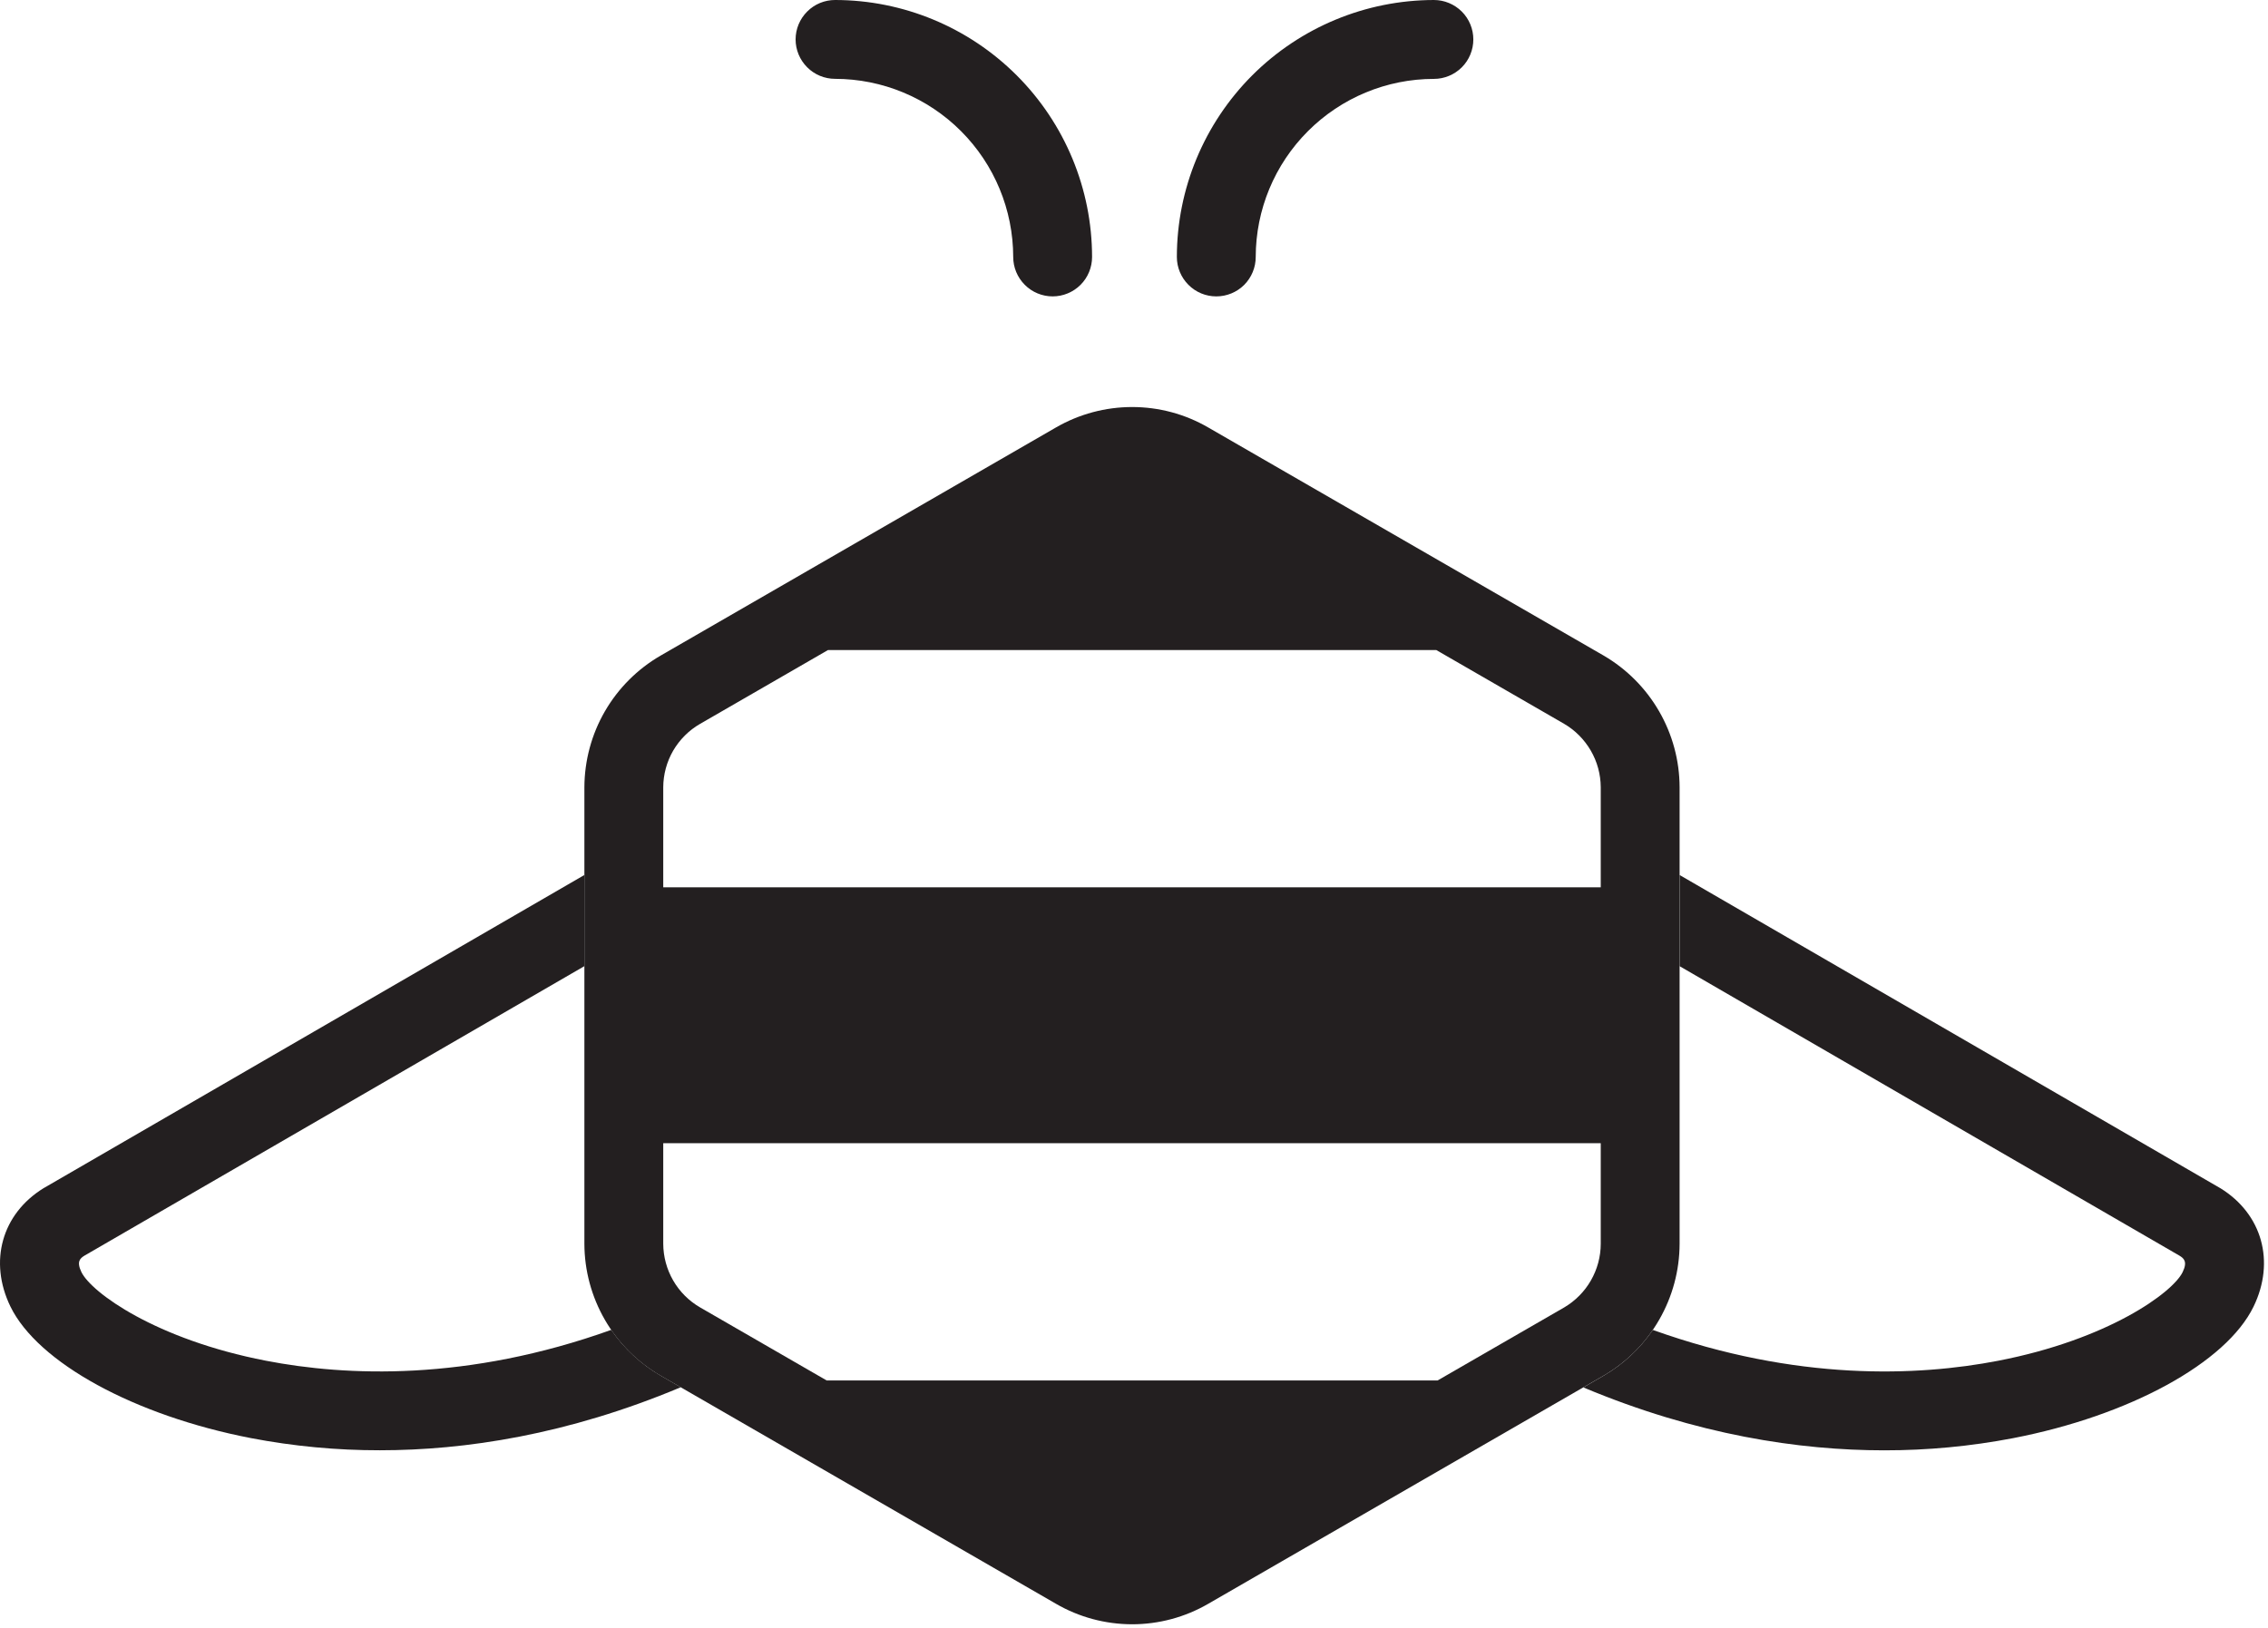
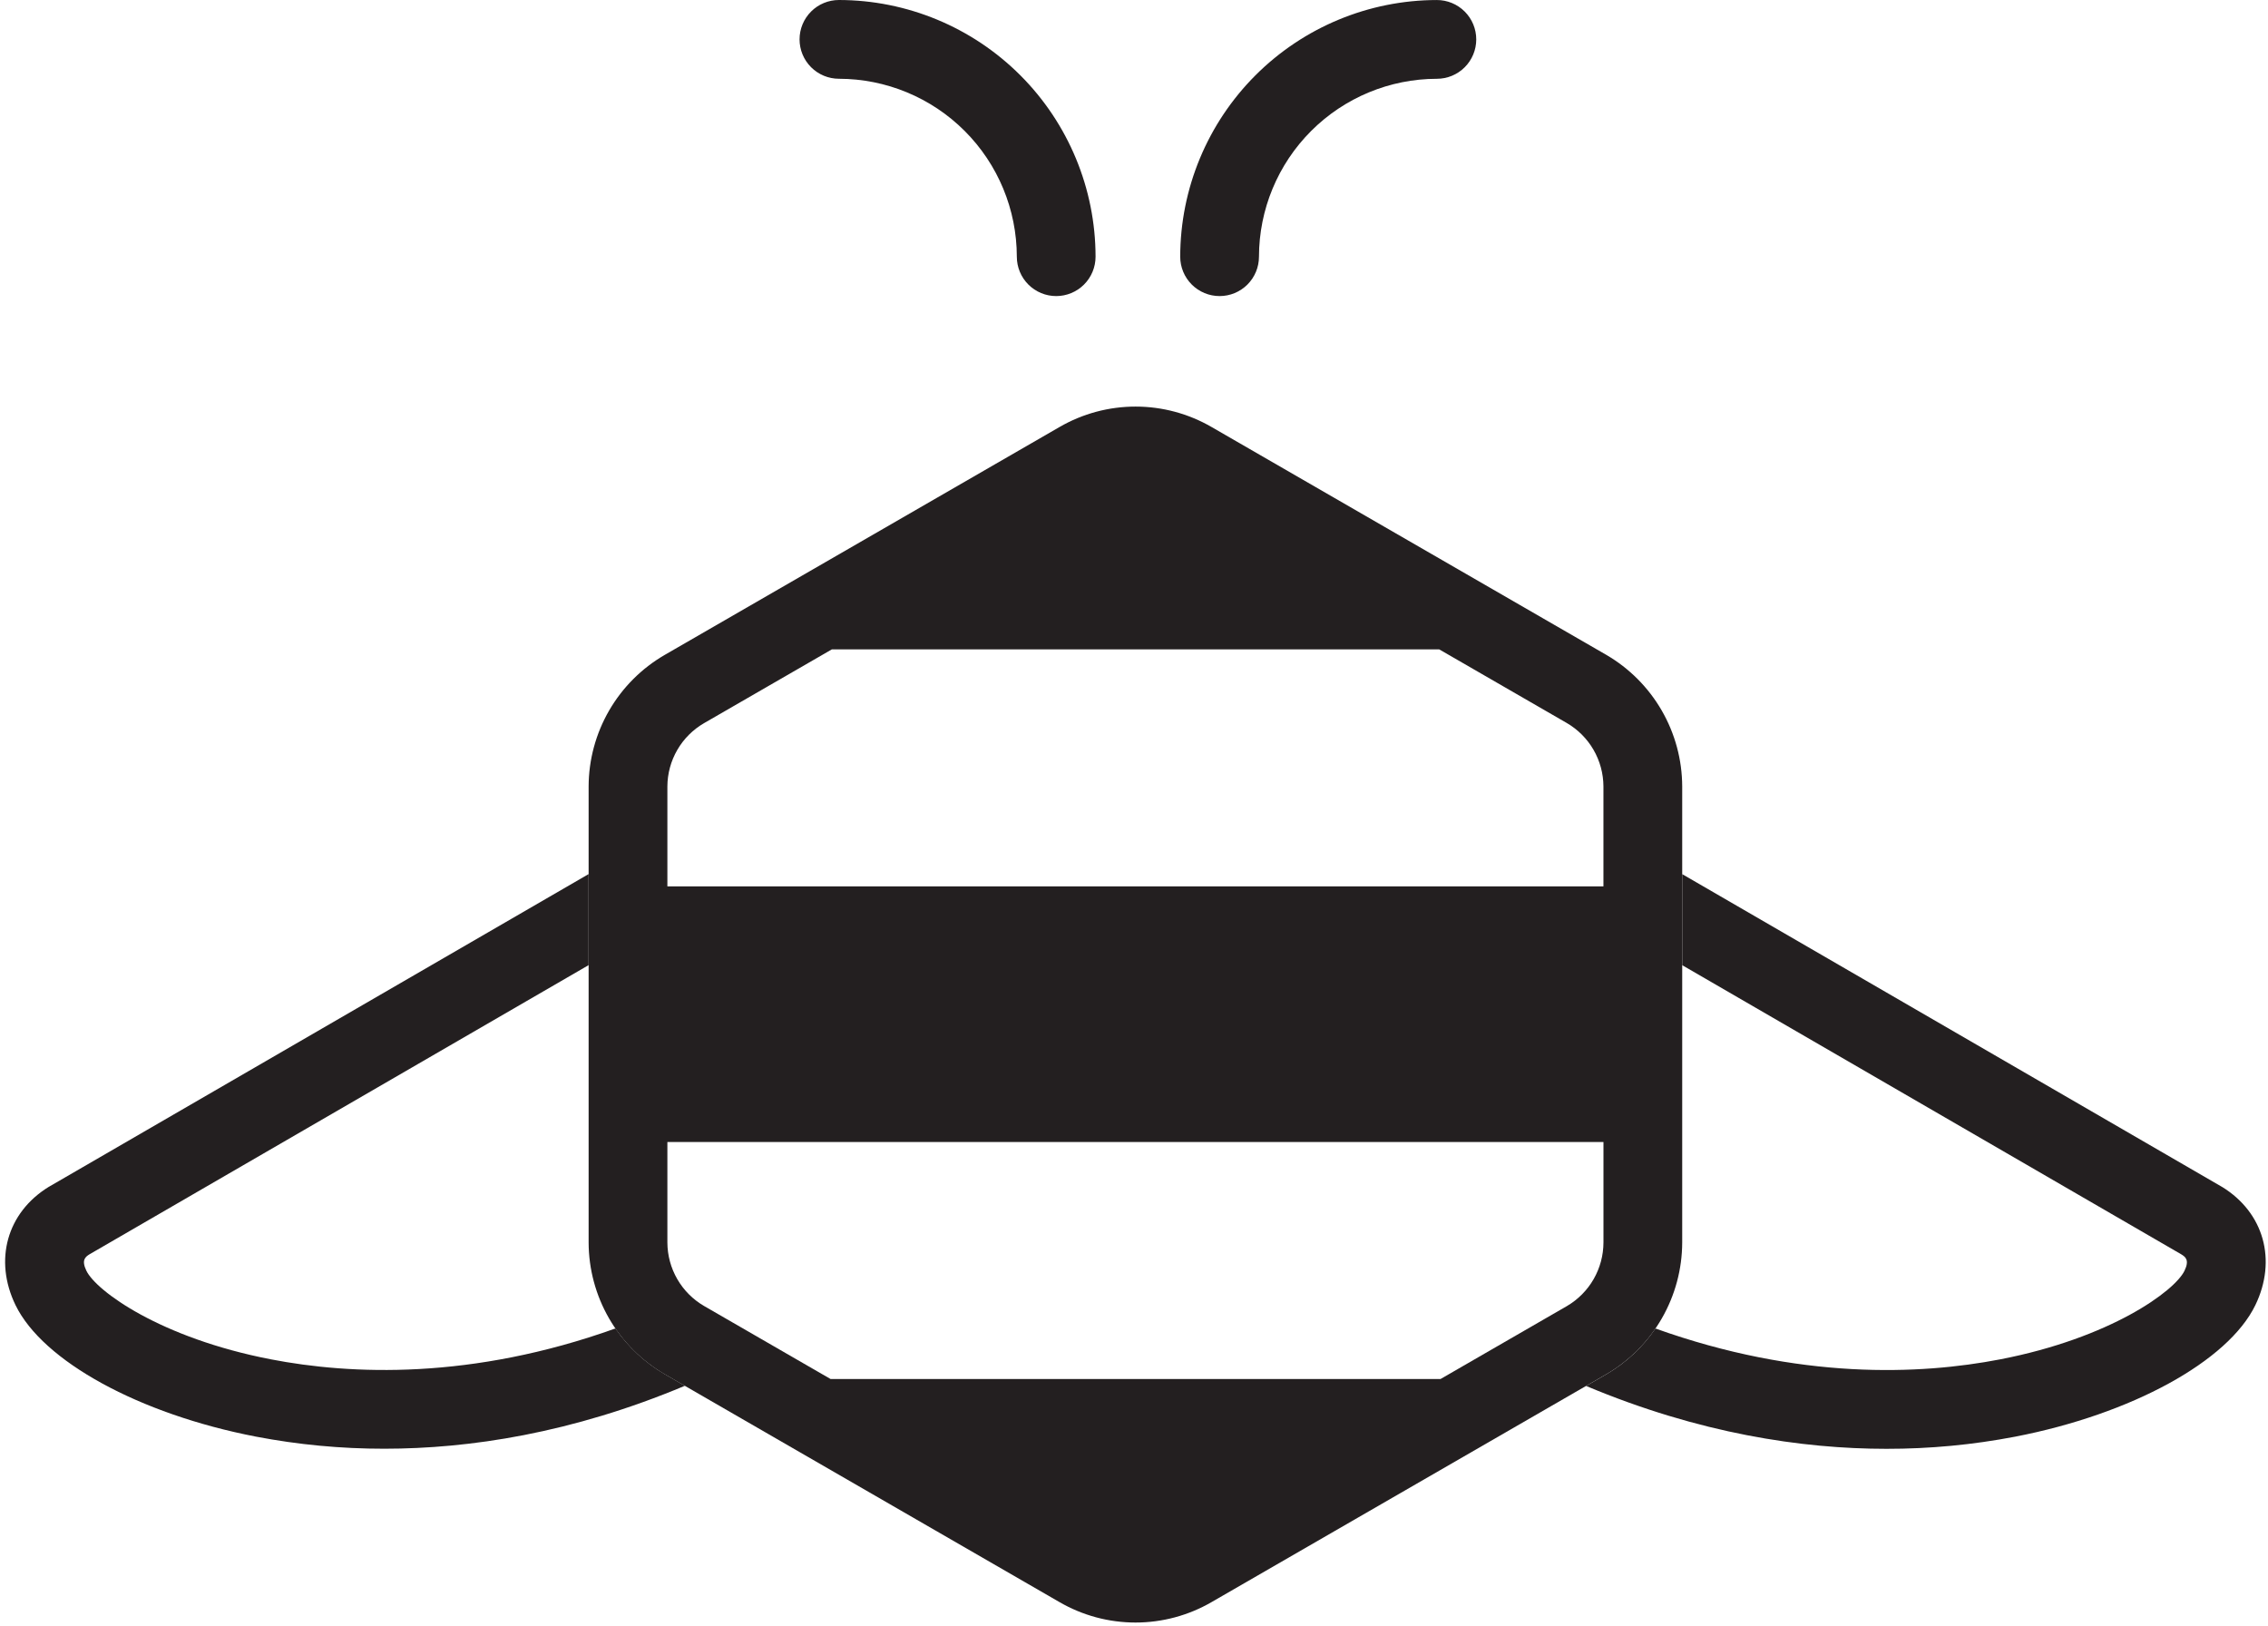
- <svg xmlns="http://www.w3.org/2000/svg" width="39" height="28" viewBox="0 0 39 28" fill="none">
-   <path d="M18.101 5.098C17.922 5.098 17.749 5.027 17.622 4.899C17.495 4.772 17.423 4.6 17.423 4.42C17.422 3.608 17.099 2.829 16.525 2.255C15.951 1.68 15.172 1.357 14.36 1.356C14.18 1.356 14.007 1.285 13.88 1.157C13.753 1.03 13.681 0.858 13.681 0.678C13.681 0.498 13.753 0.326 13.88 0.199C14.007 0.071 14.18 -3.05176e-05 14.36 -3.05176e-05C15.531 0.001 16.654 0.467 17.483 1.296C18.312 2.125 18.778 3.248 18.779 4.42C18.779 4.599 18.708 4.772 18.581 4.899C18.454 5.026 18.281 5.098 18.101 5.098Z" fill="#231F20" />
-   <path d="M20.915 5.098C20.735 5.098 20.563 5.027 20.436 4.899C20.309 4.772 20.237 4.6 20.237 4.42C20.238 3.248 20.705 2.125 21.533 1.296C22.362 0.468 23.485 0.002 24.657 0C24.837 0 25.009 0.072 25.137 0.199C25.264 0.326 25.335 0.499 25.335 0.678C25.335 0.858 25.264 1.031 25.137 1.158C25.009 1.285 24.837 1.357 24.657 1.357C23.845 1.357 23.066 1.681 22.492 2.255C21.917 2.829 21.594 3.608 21.593 4.42C21.593 4.6 21.522 4.772 21.395 4.9C21.267 5.027 21.095 5.098 20.915 5.098V5.098Z" fill="#231F20" />
-   <path d="M10.511 22.874C8.033 23.762 5.953 23.672 4.574 23.405C2.676 23.038 1.57 22.231 1.4 21.88C1.31 21.694 1.383 21.641 1.453 21.597L10.049 16.618V15.05L0.765 20.428L0.749 20.437C0.032 20.879 -0.197 21.697 0.179 22.472C0.649 23.438 2.311 24.348 4.316 24.736C5.047 24.876 5.788 24.946 6.532 24.945C7.992 24.945 9.756 24.68 11.706 23.861L11.36 23.661C11.022 23.465 10.732 23.196 10.511 22.874V22.874Z" fill="#231F20" />
-   <path d="M38.182 20.438C38.177 20.435 38.172 20.432 38.166 20.429L28.883 15.051V16.619L37.478 21.598C37.549 21.642 37.622 21.696 37.532 21.881C37.362 22.232 36.256 23.039 34.357 23.406C32.979 23.672 30.899 23.762 28.422 22.875C28.202 23.196 27.914 23.465 27.578 23.661L27.227 23.864C29.177 24.682 30.94 24.946 32.399 24.946C33.143 24.947 33.885 24.877 34.615 24.737C36.62 24.35 38.283 23.44 38.752 22.473C39.128 21.698 38.899 20.88 38.182 20.438Z" fill="#231F20" />
-   <path d="M27.576 11.276L20.777 7.353C20.38 7.122 19.928 7.001 19.468 7.001C19.009 7.001 18.557 7.122 18.159 7.352L11.359 11.277C10.962 11.507 10.632 11.837 10.402 12.234C10.172 12.631 10.051 13.082 10.049 13.541V21.393C10.05 21.853 10.172 22.304 10.402 22.702C10.632 23.101 10.962 23.431 11.36 23.662L18.156 27.584C18.554 27.816 19.006 27.937 19.466 27.938C19.926 27.938 20.378 27.817 20.776 27.586L27.578 23.66C27.974 23.429 28.303 23.098 28.531 22.7C28.76 22.302 28.881 21.852 28.882 21.393V13.541C28.881 13.082 28.759 12.632 28.53 12.235C28.301 11.838 27.972 11.507 27.576 11.276V11.276ZM12.038 12.451L14.238 11.181H24.698L26.895 12.449C27.086 12.56 27.244 12.72 27.355 12.911C27.466 13.102 27.525 13.319 27.526 13.541V15.262H11.405V13.541C11.406 13.32 11.465 13.103 11.576 12.911C11.688 12.72 11.847 12.561 12.038 12.451ZM26.898 22.488L24.721 23.744H14.215L12.039 22.488C11.847 22.377 11.687 22.217 11.576 22.025C11.465 21.833 11.406 21.615 11.405 21.393V19.663H27.526V21.393C27.526 21.614 27.467 21.832 27.357 22.024C27.247 22.216 27.089 22.375 26.898 22.488V22.488Z" fill="#231F20" />
+ <svg xmlns="http://www.w3.org/2000/svg" width="441" height="316" viewBox="0 0 441 316" fill="none">
+   <path d="M205.373 57.561C203.343 57.561 201.395 56.754 199.959 55.318C198.524 53.883 197.716 51.935 197.716 49.905C197.706 40.734 194.059 31.941 187.574 25.456C181.089 18.971 172.296 15.323 163.125 15.312C161.095 15.312 159.147 14.505 157.711 13.069C156.276 11.634 155.469 9.686 155.469 7.656C155.469 5.625 156.276 3.678 157.711 2.242C159.147 0.806 161.095 0 163.125 0C176.354 0.016 189.037 5.279 198.392 14.633C207.746 23.988 213.009 36.671 213.025 49.9C213.026 51.931 212.221 53.878 210.786 55.315C209.351 56.752 207.404 57.56 205.373 57.561Z" fill="#231F20" />
+   <path d="M237.144 57.561C235.113 57.561 233.166 56.754 231.73 55.318C230.294 53.883 229.487 51.935 229.486 49.905C229.503 36.674 234.767 23.991 244.123 14.636C253.479 5.282 266.163 0.02 279.394 0.005C281.424 0.005 283.371 0.812 284.807 2.248C286.243 3.683 287.049 5.631 287.049 7.661C287.049 9.692 286.243 11.639 284.807 13.075C283.371 14.511 281.424 15.317 279.394 15.317C270.222 15.327 261.429 18.975 254.944 25.46C248.459 31.946 244.811 40.739 244.8 49.91C244.799 51.94 243.991 53.886 242.556 55.32C241.12 56.755 239.173 57.561 237.144 57.561V57.561Z" fill="#231F20" />
+   <path d="M119.67 258.261C91.687 268.29 68.204 267.273 52.642 264.261C31.207 260.117 18.718 251.003 16.797 247.046C15.78 244.946 16.608 244.346 17.397 243.851L114.451 187.632V169.932L9.63 230.651L9.453 230.751C1.353 235.74 -1.231 244.971 3.017 253.723C8.317 264.636 27.087 274.907 49.729 279.286C57.974 280.866 66.351 281.656 74.746 281.644C91.227 281.644 111.145 278.655 133.168 269.411L129.255 267.152C125.438 264.939 122.164 261.901 119.67 258.261V258.261Z" fill="#231F20" />
+   <path d="M432.099 230.762C432.039 230.726 431.98 230.691 431.92 230.662L327.1 169.943V187.643L424.152 243.862C424.947 244.354 425.777 244.962 424.758 247.057C422.837 251.014 410.349 260.128 388.914 264.272C373.354 267.28 349.873 268.298 321.895 258.272C319.42 261.901 316.169 264.935 312.377 267.154L308.412 269.442C330.425 278.678 350.33 281.663 366.806 281.663C375.201 281.675 383.577 280.885 391.821 279.305C414.463 274.926 433.235 264.655 438.534 253.742C442.783 244.982 440.196 235.751 432.099 230.762Z" fill="#231F20" />
+   <path d="M312.345 127.317L235.588 83.017C231.097 80.415 225.999 79.044 220.808 79.043C215.618 79.042 210.519 80.41 206.027 83.011L129.25 127.321C124.765 129.917 121.039 133.644 118.443 138.129C115.847 142.615 114.473 147.702 114.455 152.884V241.545C114.468 246.736 115.841 251.833 118.438 256.328C121.035 260.823 124.764 264.559 129.255 267.163L205.992 311.451C210.485 314.059 215.586 315.433 220.78 315.436C225.975 315.439 231.077 314.07 235.573 311.468L312.373 267.146C316.844 264.53 320.553 260.792 323.136 256.302C325.718 251.812 327.083 246.726 327.096 241.546V152.885C327.078 147.707 325.707 142.624 323.12 138.14C320.532 133.655 316.818 129.924 312.345 127.317V127.317ZM136.915 140.578L161.75 126.245H279.85L304.656 140.561C306.813 141.817 308.606 143.615 309.855 145.776C311.105 147.938 311.768 150.388 311.78 152.885V172.323H129.769V152.888C129.781 150.391 130.447 147.94 131.701 145.78C132.954 143.62 134.752 141.827 136.915 140.578ZM304.692 253.903L280.111 268.089H161.495L136.923 253.908C134.754 252.652 132.952 250.85 131.697 248.681C130.442 246.512 129.777 244.052 129.769 241.546V222.015H311.785V241.546C311.779 244.045 311.122 246.498 309.878 248.666C308.634 250.833 306.847 252.638 304.692 253.903V253.903Z" fill="#231F20" />
</svg>
